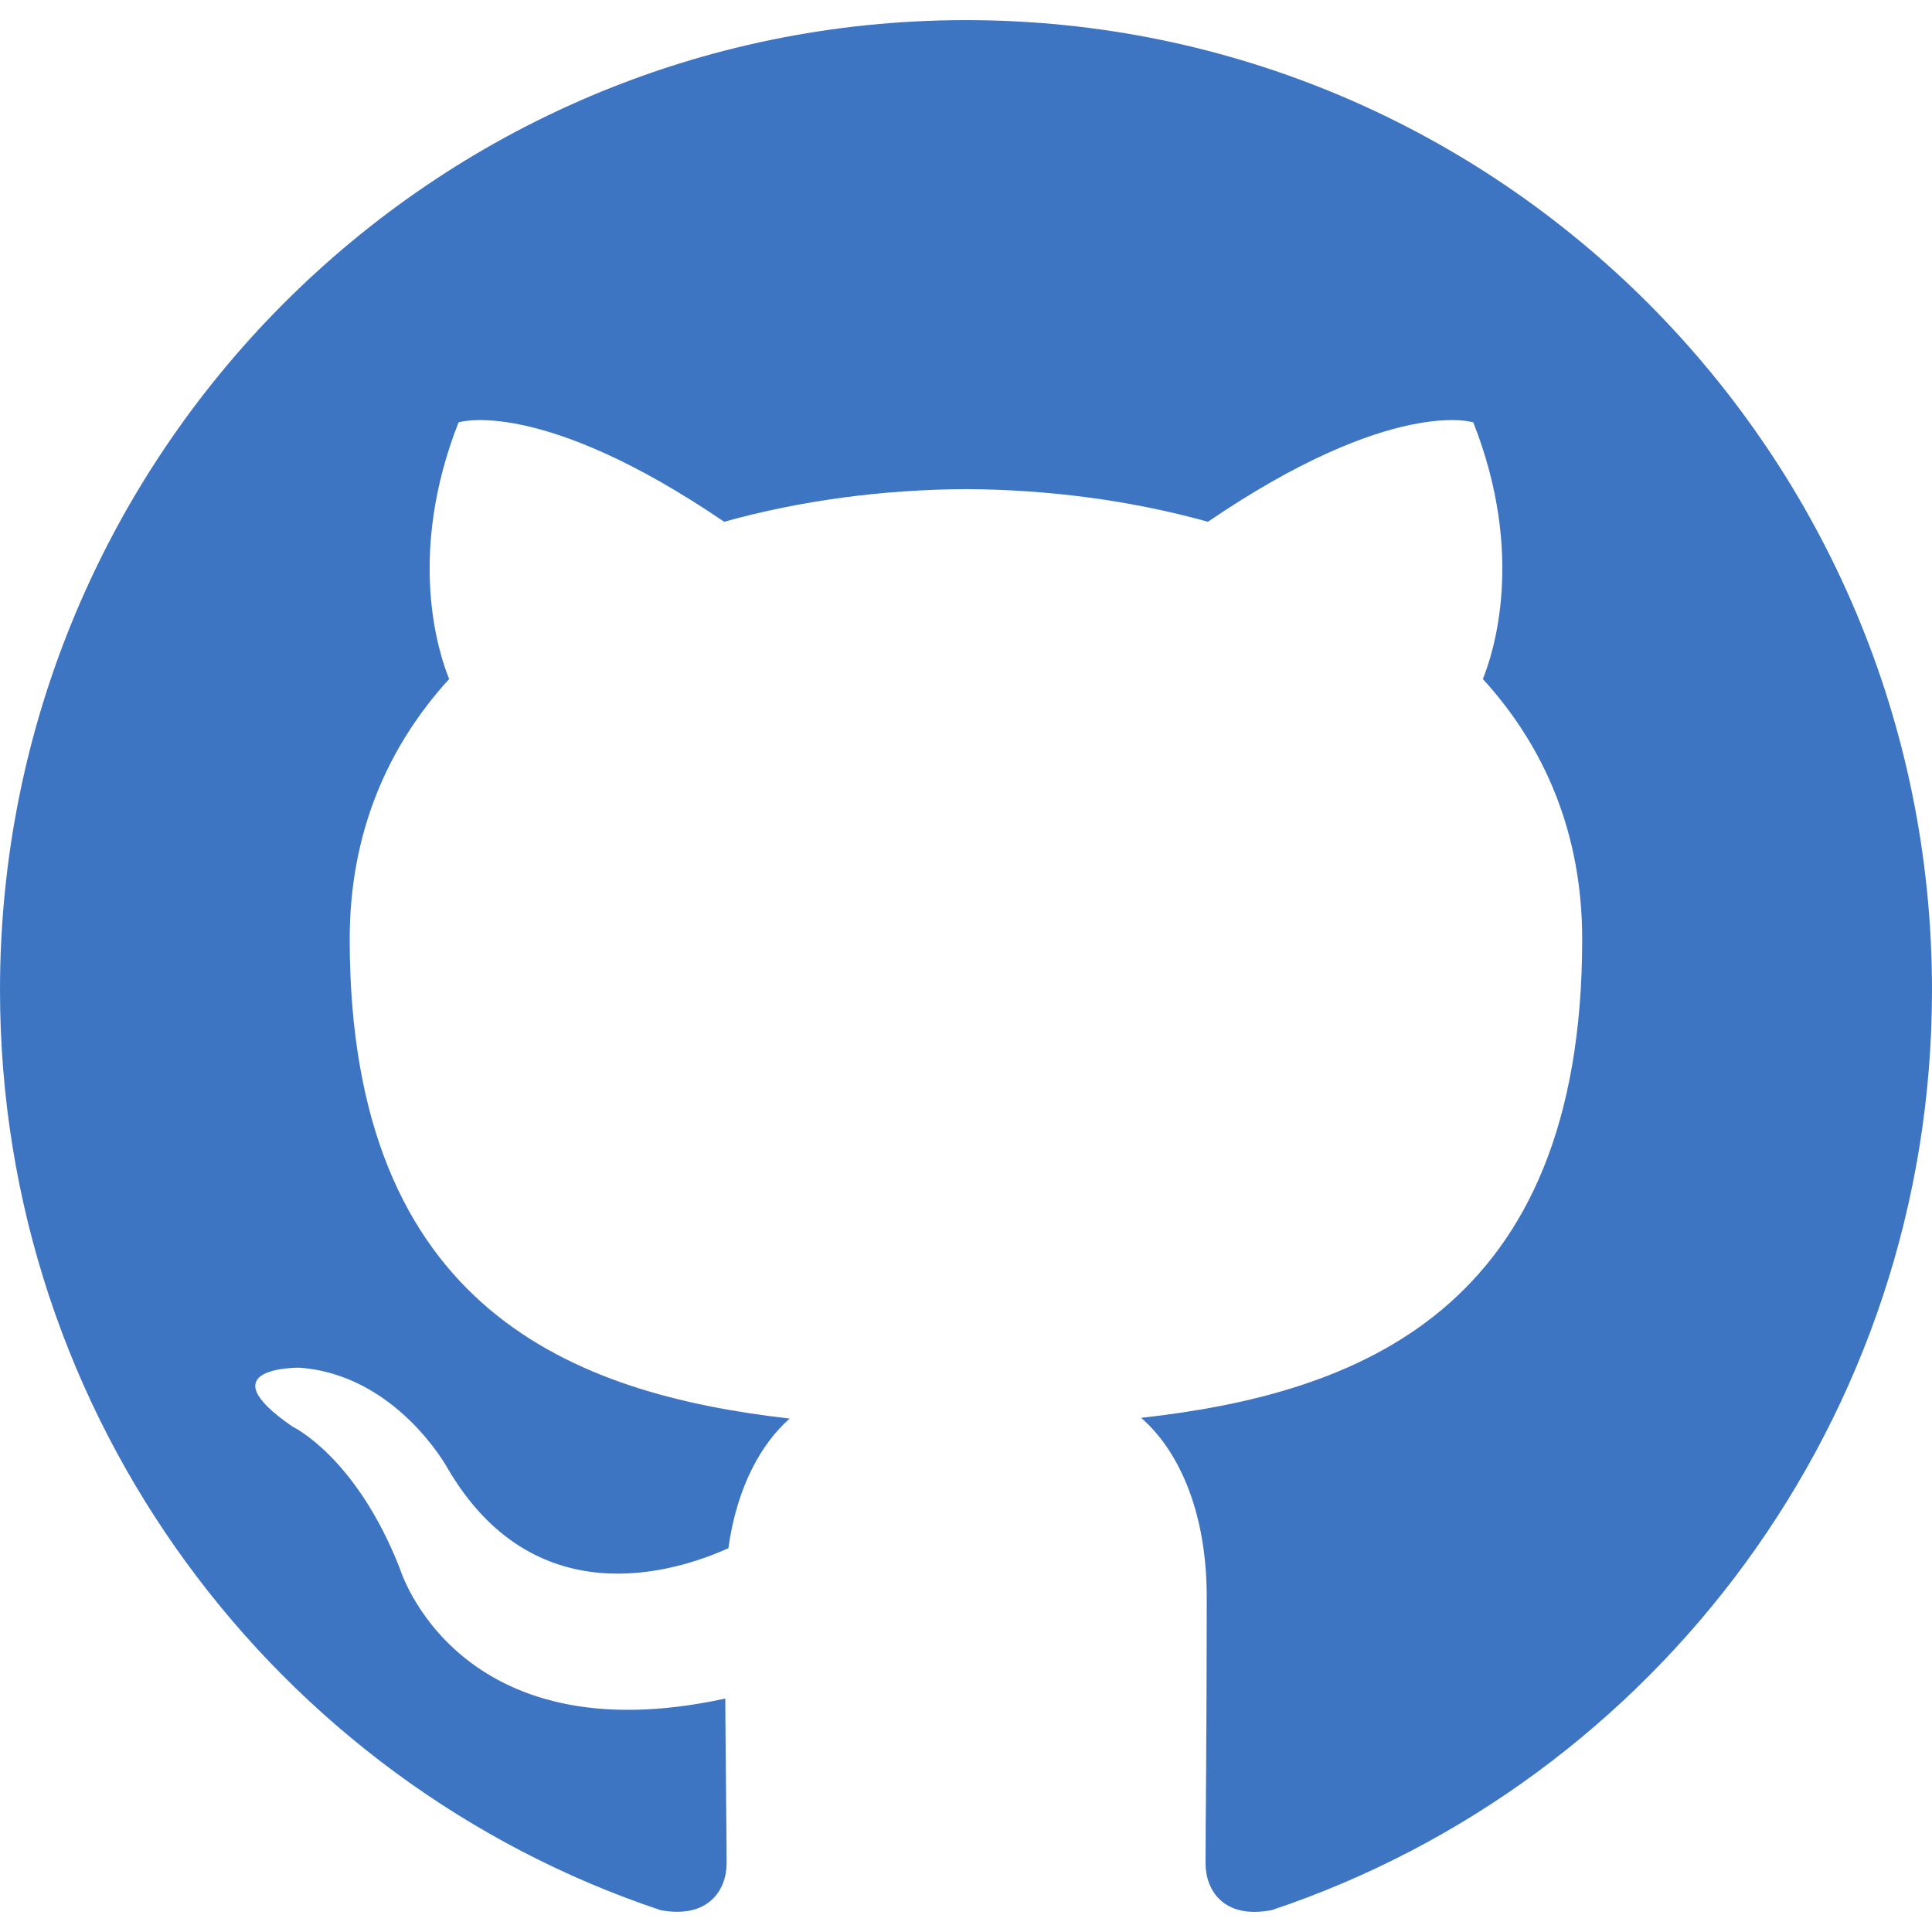
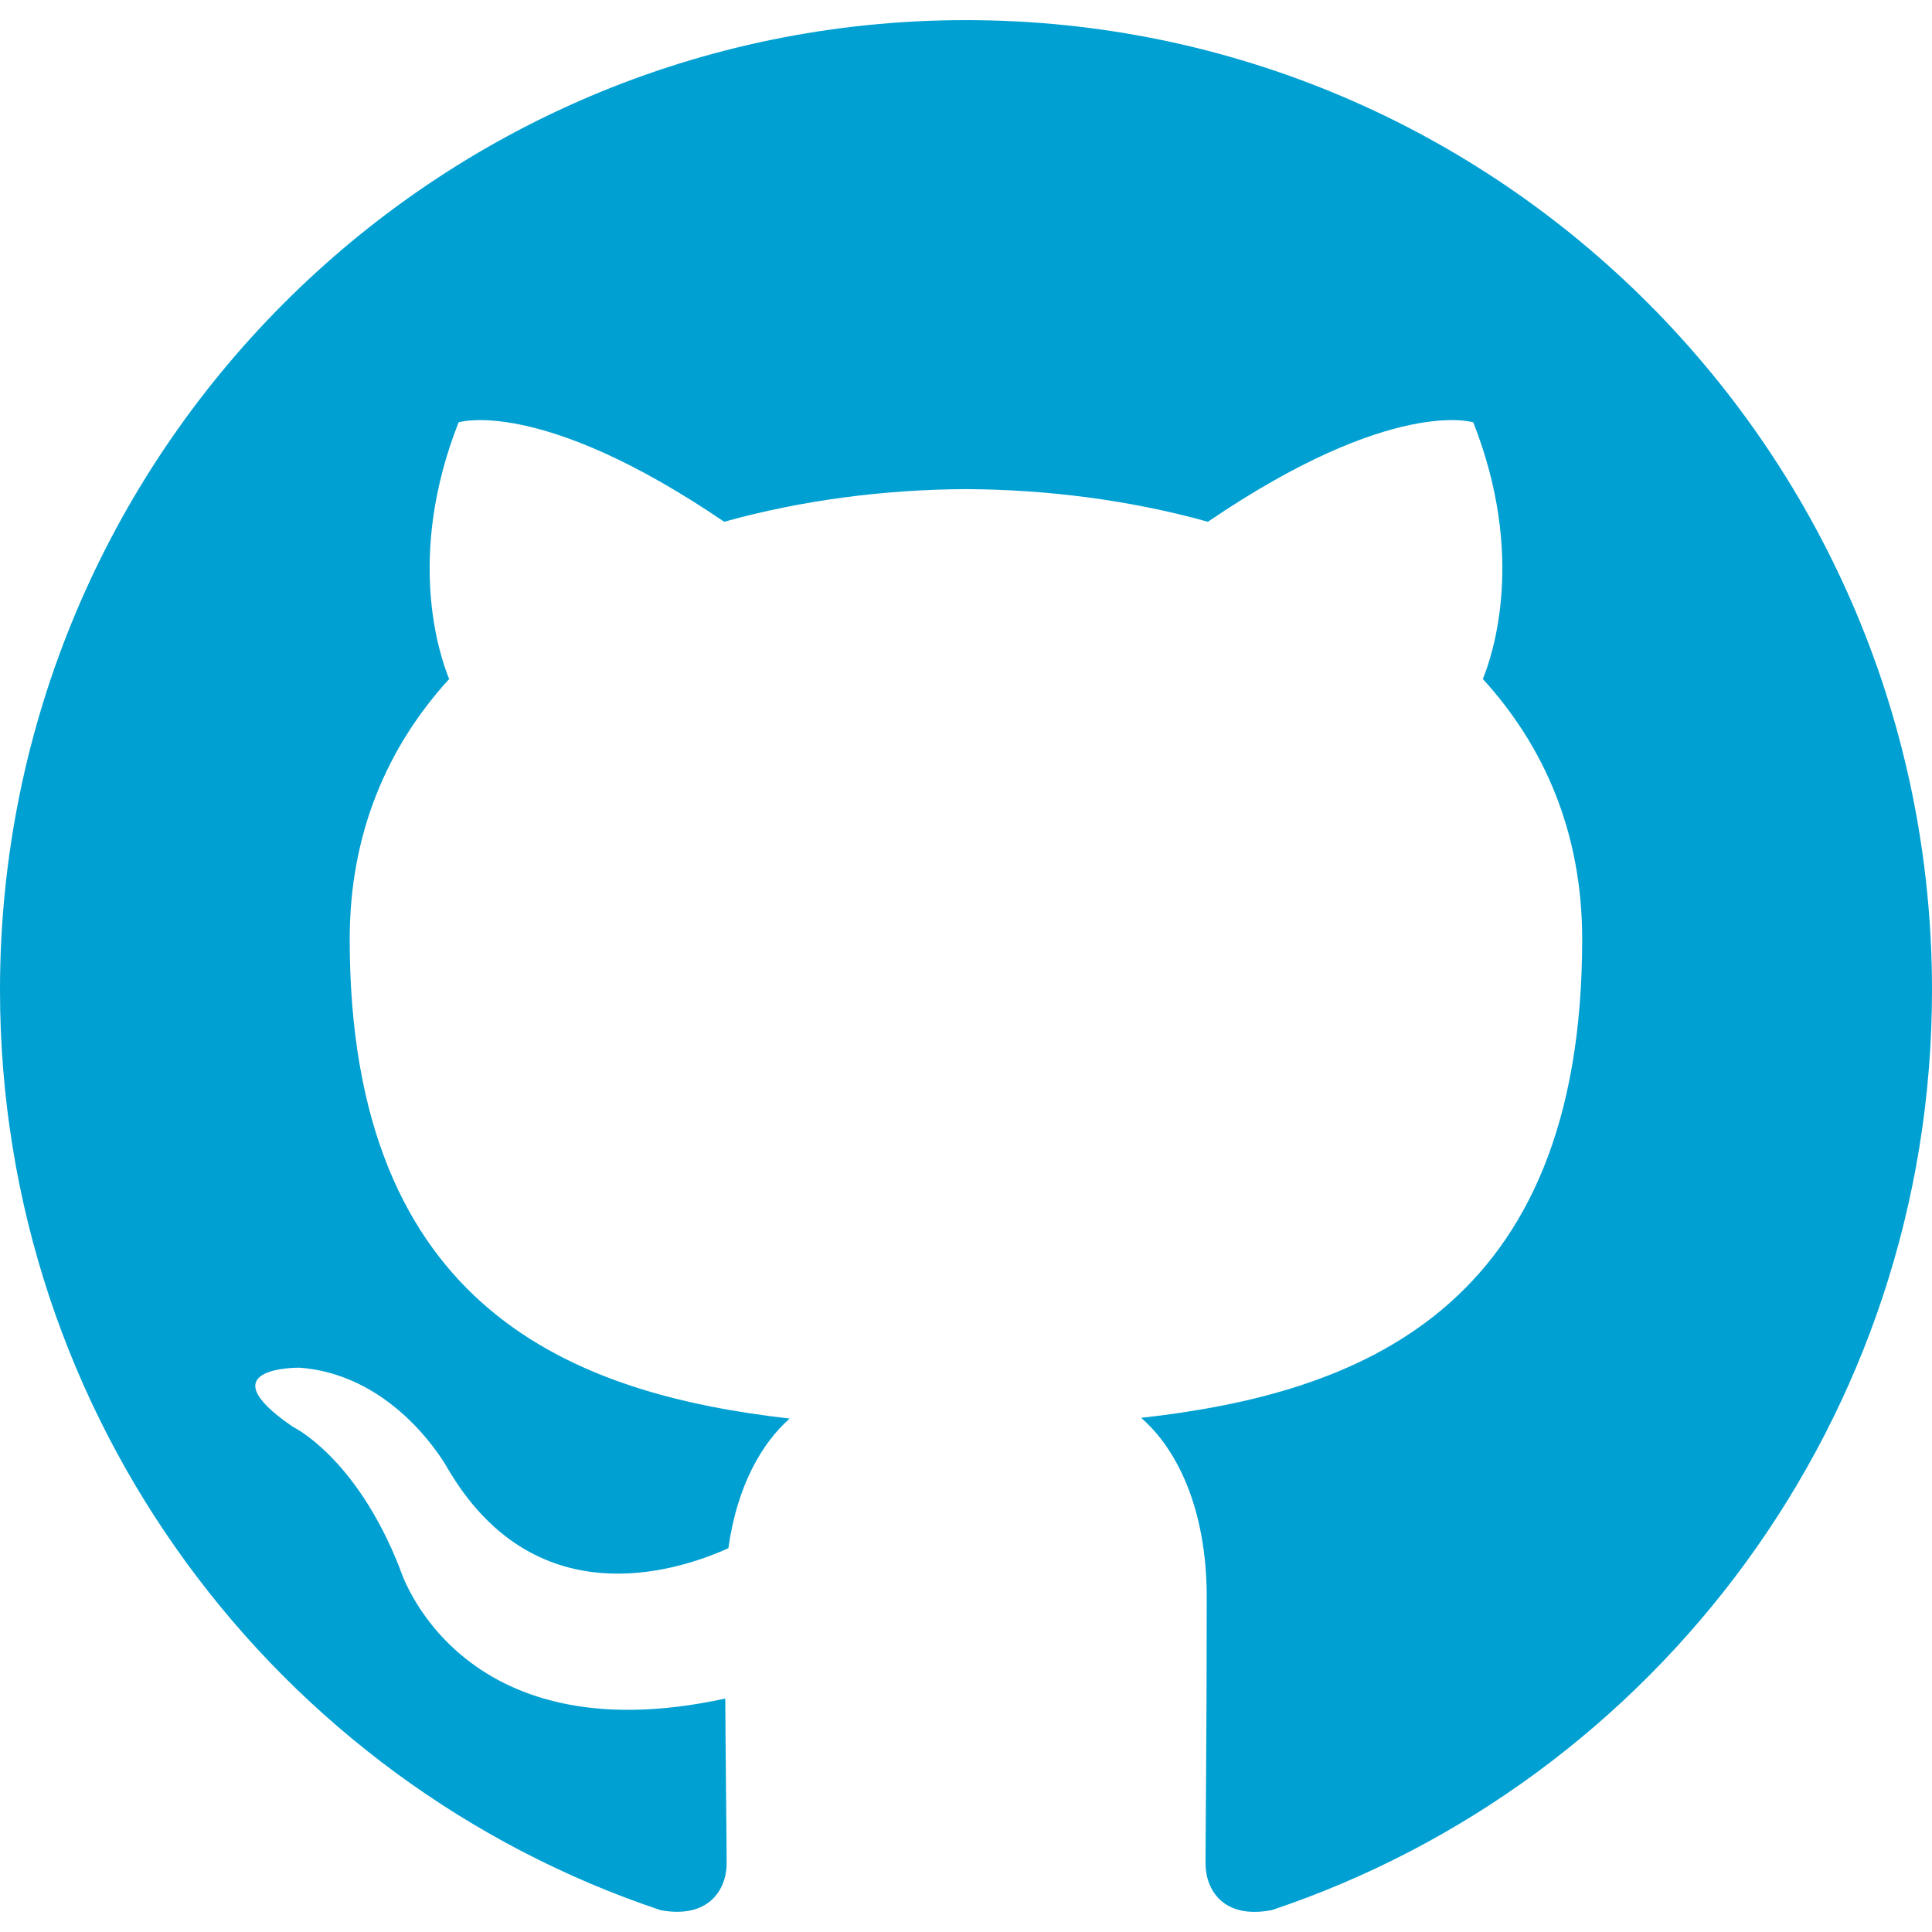
<svg xmlns="http://www.w3.org/2000/svg" width="800px" height="800px" viewBox="0 -0.5 48 48" version="1.1">
  <g id="Icons" stroke="none" stroke-width="1" fill="none" fill-rule="evenodd">
-     <g id="Color-" transform="translate(-700, -560)" fill="#3E75C3">
+     <g id="Color-" transform="translate(-700, -560)" fill="#00A0D2">
      <path d="M723.999,560 C710.746,560 700,570.787 700,584.097 C700,594.741 706.876,603.772 716.414,606.958 C717.615,607.18 718.053,606.436 718.053,605.797 C718.053,605.225 718.032,603.71 718.019,601.7 C711.343,603.156 709.934,598.469 709.934,598.469 C708.844,595.686 707.27,594.945 707.27,594.945 C705.091,593.45 707.436,593.48 707.436,593.48 C709.843,593.65 711.111,595.963 711.111,595.963 C713.253,599.646 716.728,598.582 718.096,597.965 C718.313,596.408 718.934,595.346 719.62,594.744 C714.29,594.135 708.688,592.069 708.688,582.836 C708.688,580.205 709.622,578.055 711.159,576.37 C710.911,575.76 710.087,573.311 711.393,569.993 C711.393,569.993 713.409,569.346 717.992,572.463 C719.908,571.929 721.96,571.662 724.001,571.652 C726.04,571.662 728.093,571.929 730.01,572.463 C734.591,569.346 736.603,569.993 736.603,569.993 C737.913,573.311 737.089,575.76 736.841,576.37 C738.38,578.055 739.309,580.205 739.309,582.836 C739.309,592.092 733.697,594.129 728.351,594.726 C729.212,595.47 729.981,596.939 729.981,599.188 C729.981,602.409 729.951,605.007 729.951,605.797 C729.951,606.442 730.383,607.192 731.601,606.955 C741.13,603.763 748,594.738 748,584.097 C748,570.787 737.254,560 723.999,560" id="Github" />
    </g>
  </g>
</svg>
